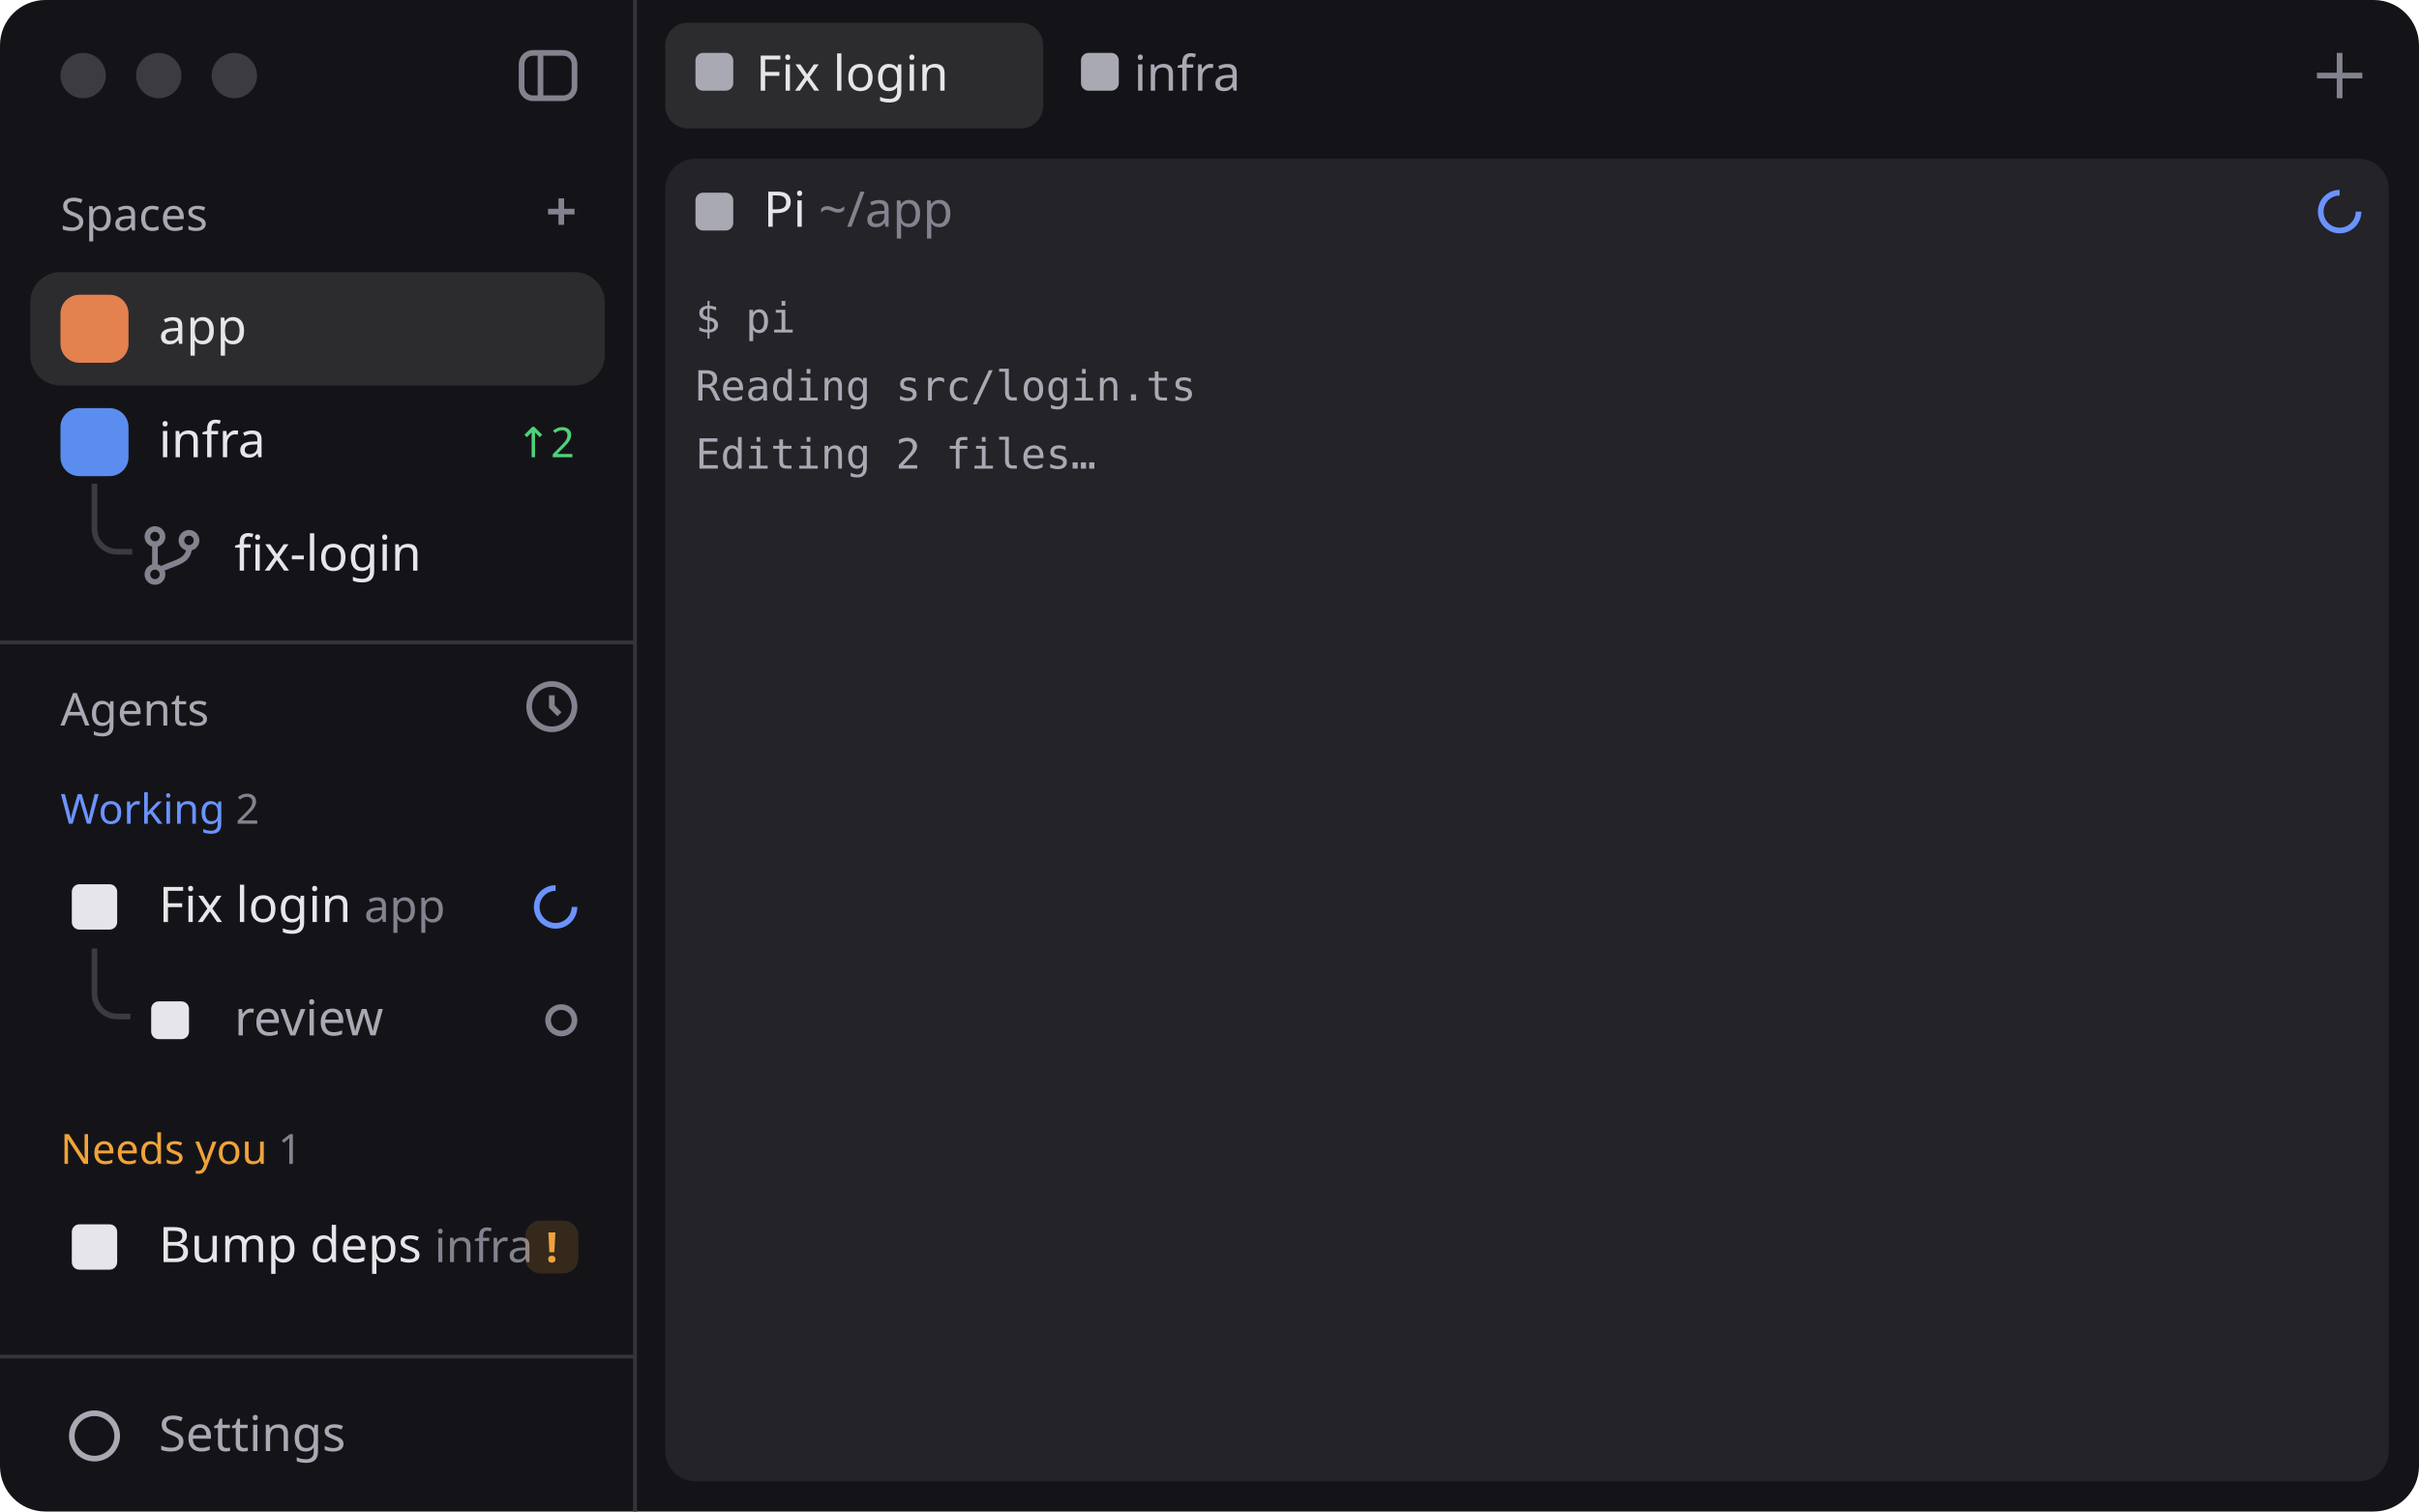
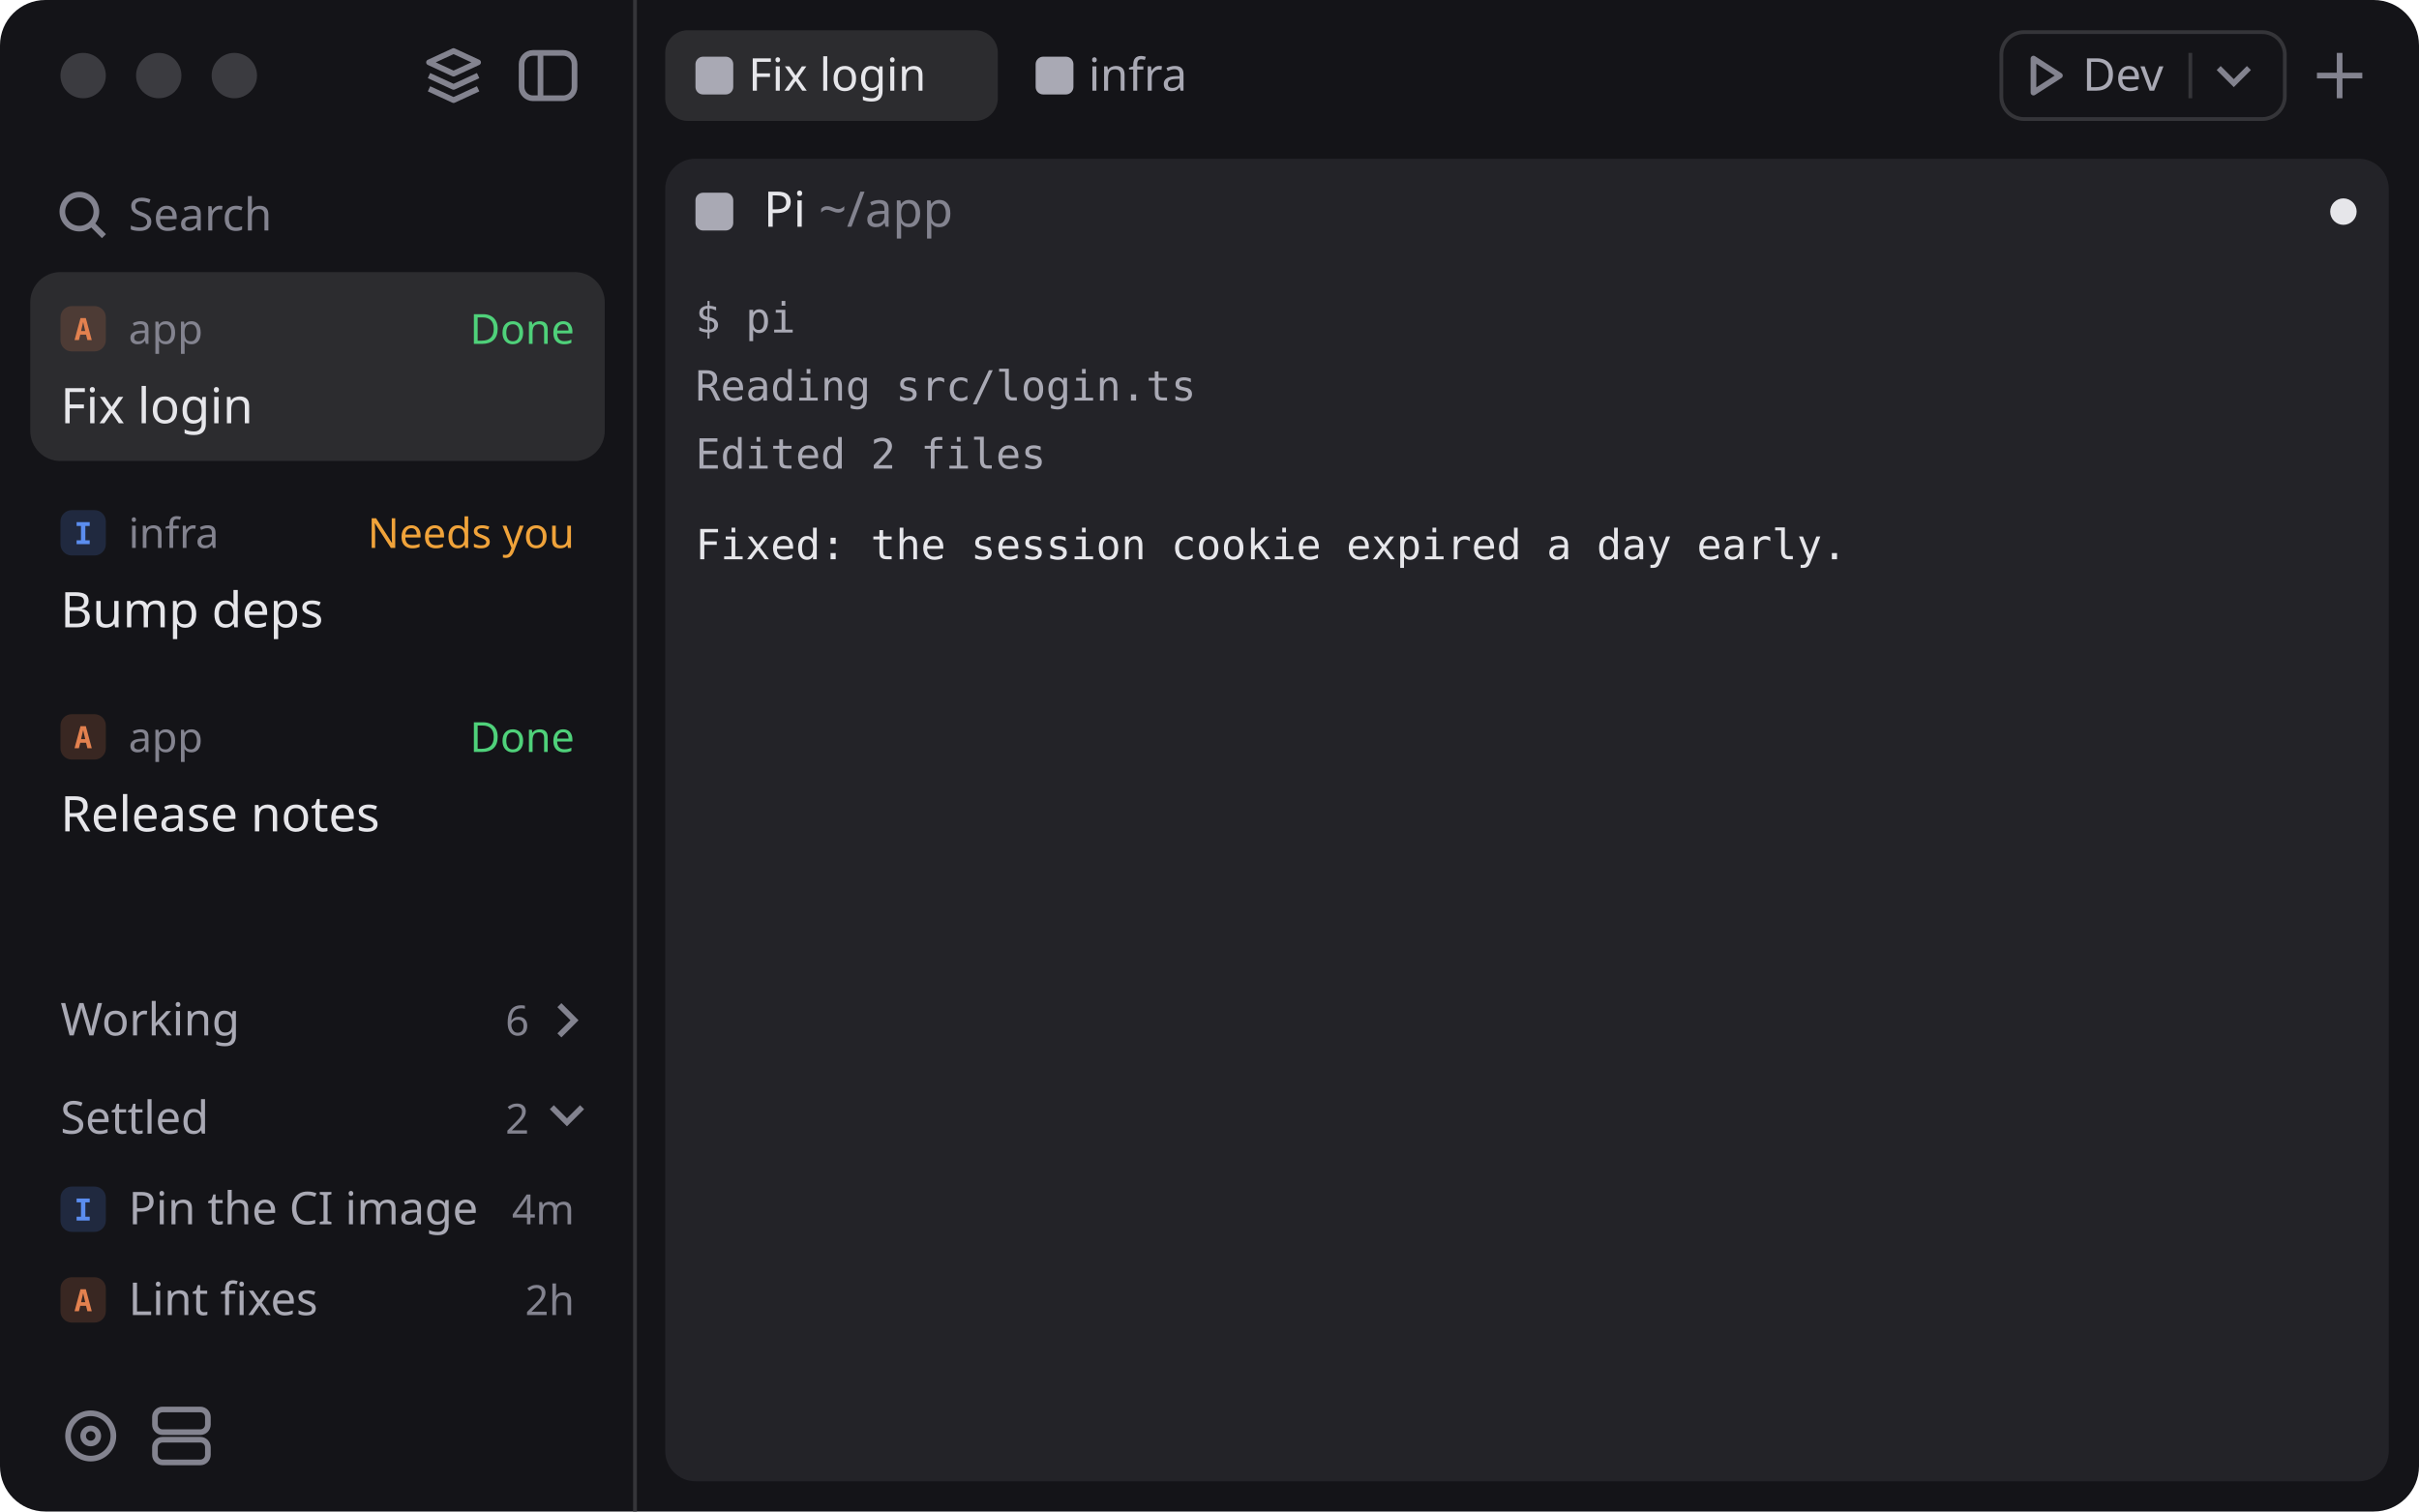
<svg xmlns="http://www.w3.org/2000/svg" width="640" height="400" viewBox="0 0 640 400" font-family="system-ui,sans-serif">
  <rect width="640" height="400" rx="12" fill="#141418" />
  <g fill="#3b3b40">
    <circle cx="22" cy="20" r="6" />
    <circle cx="42" cy="20" r="6" />
    <circle cx="62" cy="20" r="6" />
  </g>
-   <g fill="none" stroke="#83838f" stroke-width="1.5">
+   <g fill="none" stroke="#83838f" stroke-width="1.5" stroke-linejoin="round">
+     <path d="M120 13.5l-6.5 3 6.5 3 6.5-3zM113.5 20l6.5 3 6.5-3M113.5 23.5l6.5 3 6.5-3" />
    <rect x="138" y="14" width="14" height="12" rx="3" />
    <path d="M143 14v12" />
  </g>
-   <path d="M168 0v400M0 170h168M0 359h168" stroke="#353539" />
-   <text x="16" y="61" font-size="12" font-weight="500" fill="#a9a9b4">Spaces</text>
-   <path d="M145 56h7M148.5 52.5v7" stroke="#83838f" stroke-width="1.5" />
-   <rect x="8" y="72" width="152" height="30" rx="8" fill="#2c2c2f" />
-   <rect x="16" y="78" width="18" height="18" rx="5" fill="#e3814f" />
-   <rect x="16" y="108" width="18" height="18" rx="5" fill="#5b8def" />
-   <path d="M25 128v12a6 6 0 0 0 6 6h4" fill="none" stroke="#3b3b40" stroke-width="1.5" />
+   <path d="M168 0v400" stroke="#353539" />
  <g fill="none" stroke="#83838f" stroke-width="1.5">
-     <circle cx="41" cy="142" r="2" />
-     <circle cx="41" cy="152" r="2" />
-     <circle cx="50" cy="143" r="2" />
-     <path d="M41 144v6M50 145c0 4-5 4-8 6" />
+     <circle cx="21" cy="56" r="4.5" />
+     <path d="M24.5 59.5l3 3" />
  </g>
-   <g font-size="13" fill="#e6e6ea">
-     <text x="42" y="91">app</text>
-     <text x="42" y="121">infra</text>
-     <text x="62" y="151">fix-login</text>
+   <text x="34" y="61" font-size="12" fill="#83838f">Search</text>
+   <rect x="8" y="72" width="152" height="50" rx="8" fill="#2c2c2f" />
+   <rect x="16" y="81" width="12" height="12" rx="3" fill="#e3814f" fill-opacity="0.18" />
+   <text x="22" y="90" font-size="8" font-weight="700" font-family="monospace" fill="#e3814f" text-anchor="middle">A</text>
+   <text x="34" y="91" font-size="11" fill="#83838f">app</text>
+   <text x="152" y="91" font-size="11" fill="#4fd17a" text-anchor="end">Done</text>
+   <text x="16" y="112" font-size="13" font-weight="500" fill="#e6e6ea">Fix login</text>
+   <rect x="16" y="135" width="12" height="12" rx="3" fill="#5b8def" fill-opacity="0.18" />
+   <text x="22" y="144" font-size="8" font-weight="700" font-family="monospace" fill="#5b8def" text-anchor="middle">I</text>
+   <text x="34" y="145" font-size="11" fill="#83838f">infra</text>
+   <text x="152" y="145" font-size="11" fill="#f0a33a" text-anchor="end">Needs you</text>
+   <text x="16" y="166" font-size="13" font-weight="500" fill="#e6e6ea">Bump deps</text>
+   <rect x="16" y="189" width="12" height="12" rx="3" fill="#e3814f" fill-opacity="0.18" />
+   <text x="22" y="198" font-size="8" font-weight="700" font-family="monospace" fill="#e3814f" text-anchor="middle">A</text>
+   <text x="34" y="199" font-size="11" fill="#83838f">app</text>
+   <text x="152" y="199" font-size="11" fill="#4fd17a" text-anchor="end">Done</text>
+   <text x="16" y="220" font-size="13" font-weight="500" fill="#e6e6ea">Release notes</text>
+   <g font-size="12" fill="#a9a9b4">
+     <text x="16" y="274">Working</text>
+     <text x="16" y="300">Settled</text>
  </g>
-   <text x="152" y="121" font-size="11" fill="#4fd17a" text-anchor="end">↑2</text>
-   <text x="16" y="192" font-size="12" font-weight="500" fill="#a9a9b4">Agents</text>
+   <g font-size="11" fill="#83838f" text-anchor="end">
+     <text x="140" y="274">6</text>
+     <text x="140" y="300">2</text>
+   </g>
+   <path d="M148 266l4 4-4 4M146 293l4 4 4-4" fill="none" stroke="#83838f" stroke-width="1.5" />
+   <rect x="16" y="314" width="12" height="12" rx="3" fill="#5b8def" fill-opacity="0.18" />
+   <text x="22" y="323" font-size="8" font-weight="700" font-family="monospace" fill="#5b8def" text-anchor="middle">I</text>
+   <rect x="16" y="338" width="12" height="12" rx="3" fill="#e3814f" fill-opacity="0.18" />
+   <text x="22" y="347" font-size="8" font-weight="700" font-family="monospace" fill="#e3814f" text-anchor="middle">A</text>
+   <g font-size="12" fill="#a9a9b4">
+     <text x="34" y="324">Pin the CI image</text>
+     <text x="34" y="348">Lint fixes</text>
+   </g>
+   <g font-size="11" fill="#83838f" text-anchor="end">
+     <text x="152" y="324">4m</text>
+     <text x="152" y="348">2h</text>
+   </g>
  <g fill="none" stroke="#83838f" stroke-width="1.5">
-     <circle cx="146" cy="187" r="6" />
-     <path d="M146 184v3l2 2" />
+     <circle cx="24" cy="380" r="6" />
+     <circle cx="24" cy="380" r="2" />
+     <rect x="41" y="373" width="14" height="6" rx="2" />
+     <rect x="41" y="381" width="14" height="6" rx="2" />
  </g>
-   <g font-size="11" font-weight="500">
-     <text x="16" y="218" fill="#6b93ff">Working <tspan fill="#83838f">2</tspan>
-     </text>
-     <text x="16" y="308" fill="#f0a33a">Needs you <tspan fill="#83838f">1</tspan>
-     </text>
-   </g>
-   <g fill="#e6e6ea">
-     <rect x="19" y="234" width="12" height="12" rx="2" />
-     <rect x="40" y="265" width="10" height="10" rx="2" />
-     <rect x="19" y="324" width="12" height="12" rx="2" />
-   </g>
-   <path d="M25 251v12a6 6 0 0 0 6 6h3.5" fill="none" stroke="#3b3b40" stroke-width="1.5" />
-   <g font-size="13">
-     <text x="42" y="244" fill="#e6e6ea">Fix login <tspan font-size="12" fill="#83838f">app</tspan>
-     </text>
-     <text x="62" y="274" fill="#a9a9b4">review</text>
-     <text x="42" y="334" fill="#e6e6ea">Bump deps <tspan font-size="12" fill="#83838f">infra</tspan>
-     </text>
-   </g>
-   <g fill="none" stroke-width="1.5">
-     <path d="M152 240a5 5 0 1 1-5-5" stroke="#6b93ff" />
-     <circle cx="148.5" cy="270" r="3.5" stroke="#83838f" />
-   </g>
-   <rect x="139" y="323" width="14" height="14" rx="4" fill="#f0a33a" fill-opacity="0.15" />
-   <text x="146" y="334" font-size="11" font-weight="700" fill="#f0a33a" text-anchor="middle">!</text>
-   <circle cx="25" cy="380" r="6" fill="none" stroke="#a9a9b4" stroke-width="1.5" />
-   <text x="42" y="384" font-size="13" fill="#a9a9b4">Settings</text>
-   <rect x="176" y="6" width="100" height="28" rx="6" fill="#2c2c2f" />
-   <g font-size="13">
-     <text x="200" y="24" fill="#e6e6ea">Fix login</text>
-     <text x="300" y="24" fill="#a9a9b4">infra</text>
+   <rect x="176" y="8" width="88" height="24" rx="6" fill="#2c2c2f" />
+   <g font-size="12">
+     <text x="198" y="24" fill="#e6e6ea">Fix login</text>
+     <text x="288" y="24" fill="#a9a9b4">infra</text>
  </g>
  <g fill="#a9a9b4">
-     <rect x="184" y="14" width="10" height="10" rx="2" />
-     <rect x="286" y="14" width="10" height="10" rx="2" />
+     <rect x="184" y="15" width="10" height="10" rx="2" />
+     <rect x="274" y="15" width="10" height="10" rx="2" />
  </g>
+   <rect x="529.5" y="8.5" width="75" height="23" rx="6" fill="none" stroke="#353539" />
+   <path d="M538 15.5v9l7-4.500z" fill="none" stroke="#83838f" stroke-width="1.5" stroke-linejoin="round" />
+   <text x="551" y="24" font-size="12" fill="#a9a9b4">Dev</text>
+   <path d="M579.500 14v12" stroke="#353539" />
+   <path d="M587 18l4 4 4-4" fill="none" stroke="#83838f" stroke-width="1.5" />
  <path d="M613 20h12M619 14v12" stroke="#83838f" stroke-width="1.5" />
  <rect x="176" y="42" width="456" height="350" rx="8" fill="#232328" />
  <rect x="184" y="51" width="10" height="10" rx="2" fill="#a9a9b4" />
  <text x="202" y="60" font-size="13" font-weight="500" fill="#e6e6ea">Pi <tspan font-weight="400" fill="#83838f">~/app</tspan>
  </text>
-   <path d="M624 56a5 5 0 1 1-5-5" fill="none" stroke="#6b93ff" stroke-width="1.5" />
+   <circle cx="620" cy="56" r="3.5" fill="#e6e6ea" />
  <g font-family="monospace" font-size="11" fill="#a9a9b4">
    <text x="184" y="88">$ pi</text>
    <text x="184" y="106">Reading src/login.ts</text>
-     <text x="184" y="124">Editing 2 files…</text>
+     <text x="184" y="124">Edited 2 files</text>
+     <text x="184" y="148" fill="#e6e6ea">Fixed: the session cookie expired a day early.</text>
  </g>
</svg>
